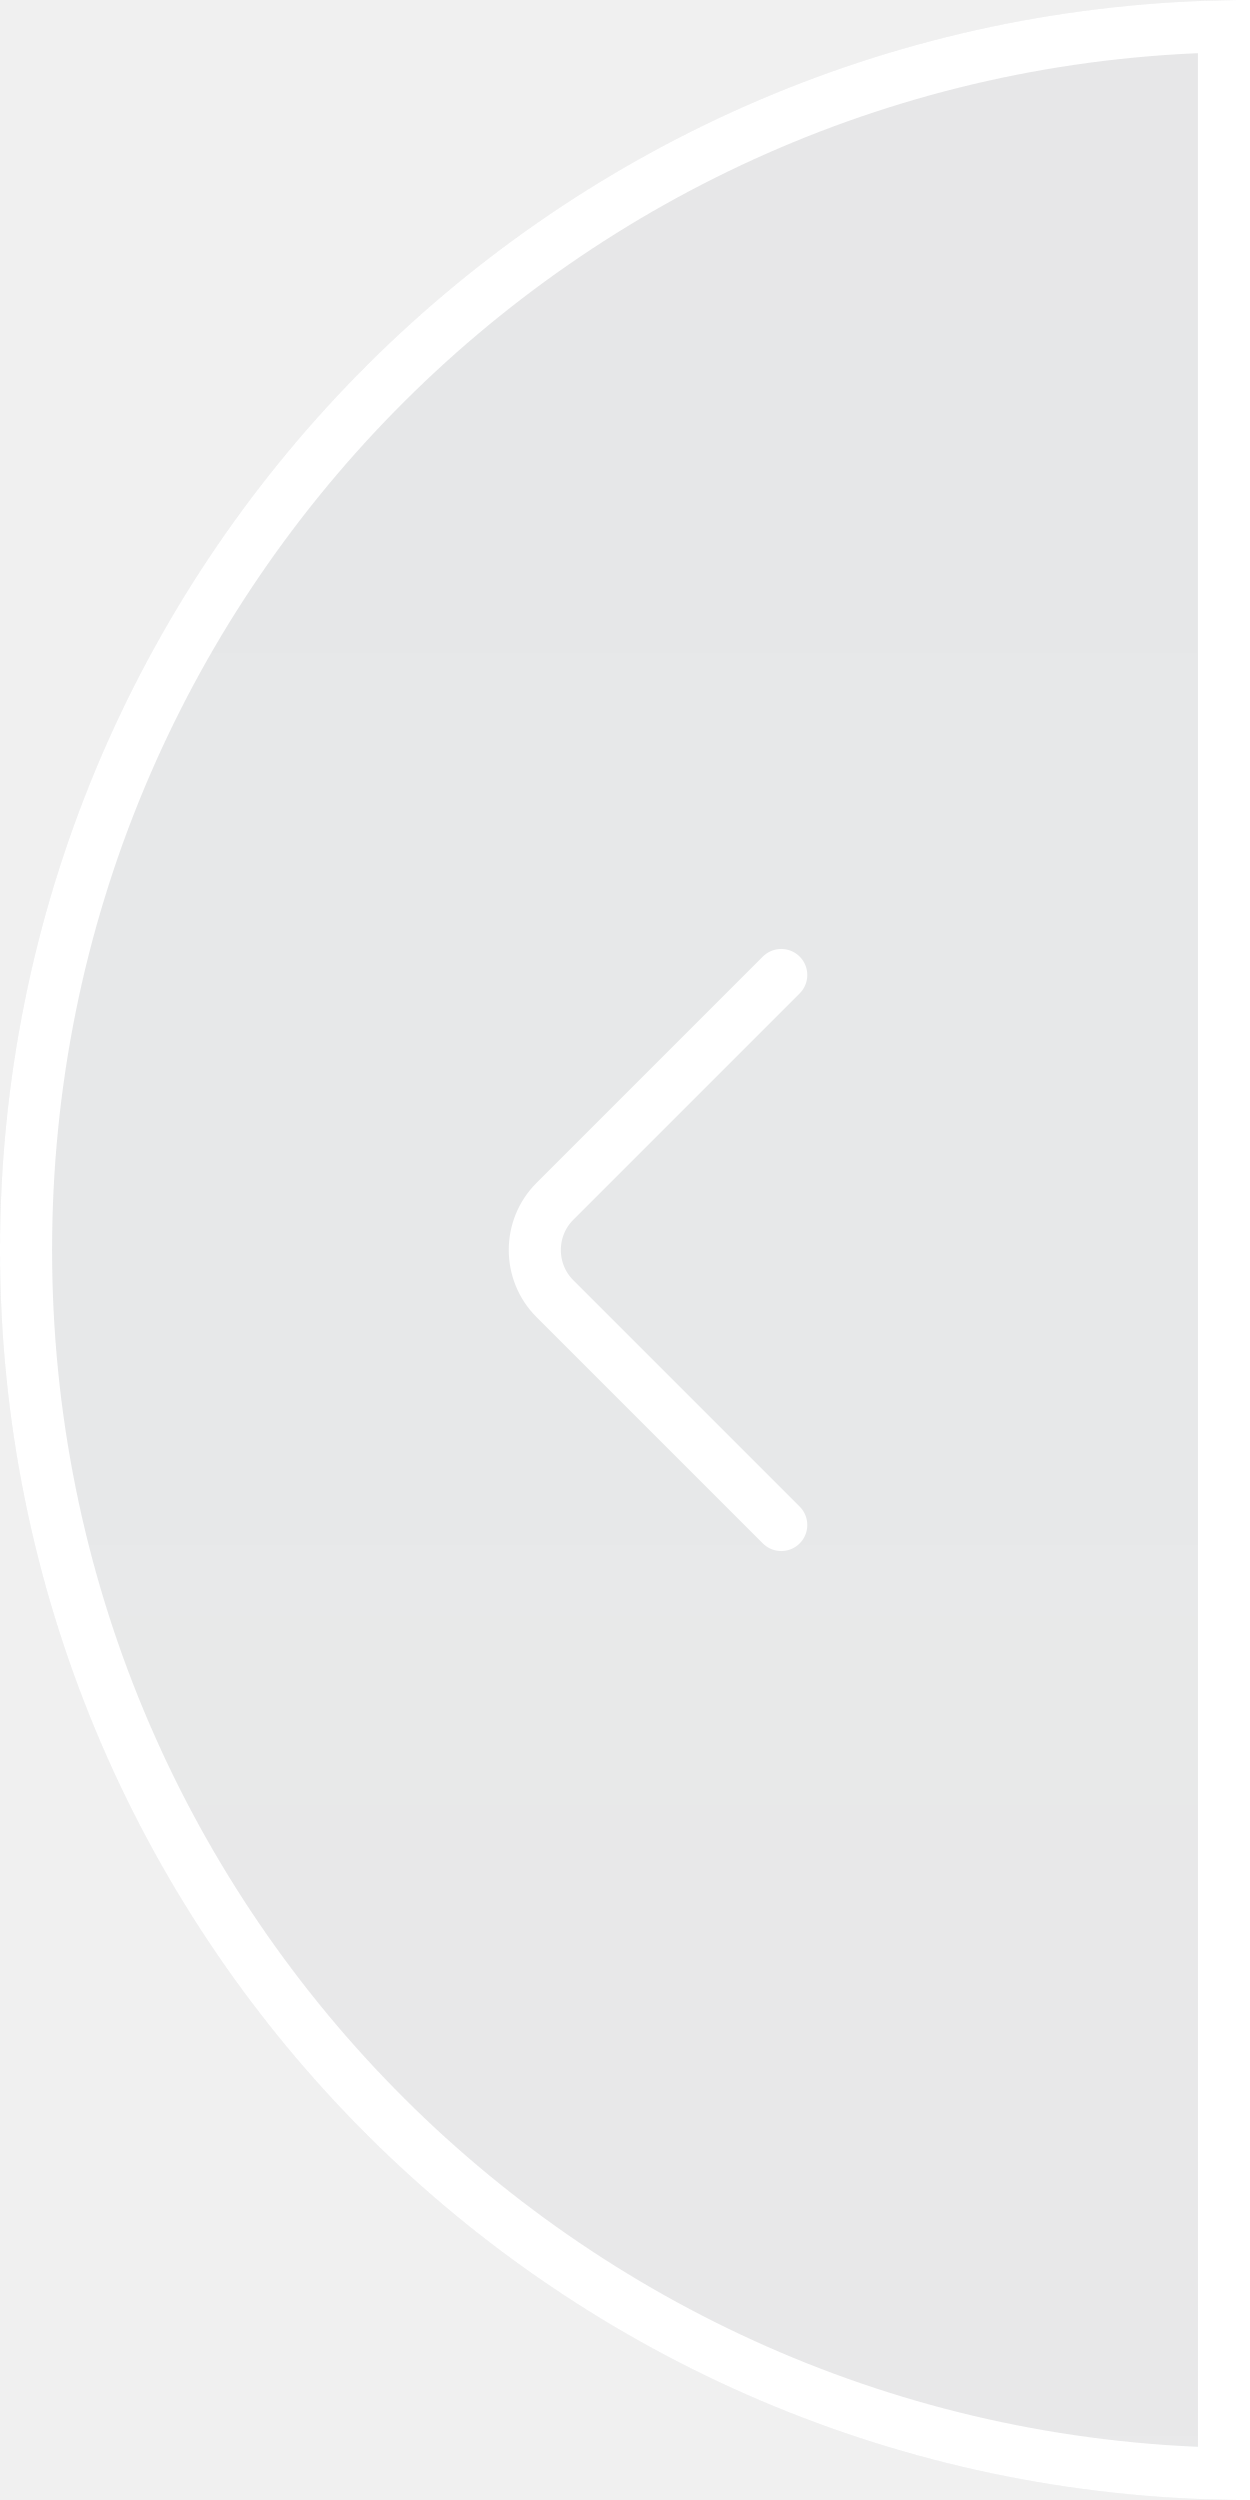
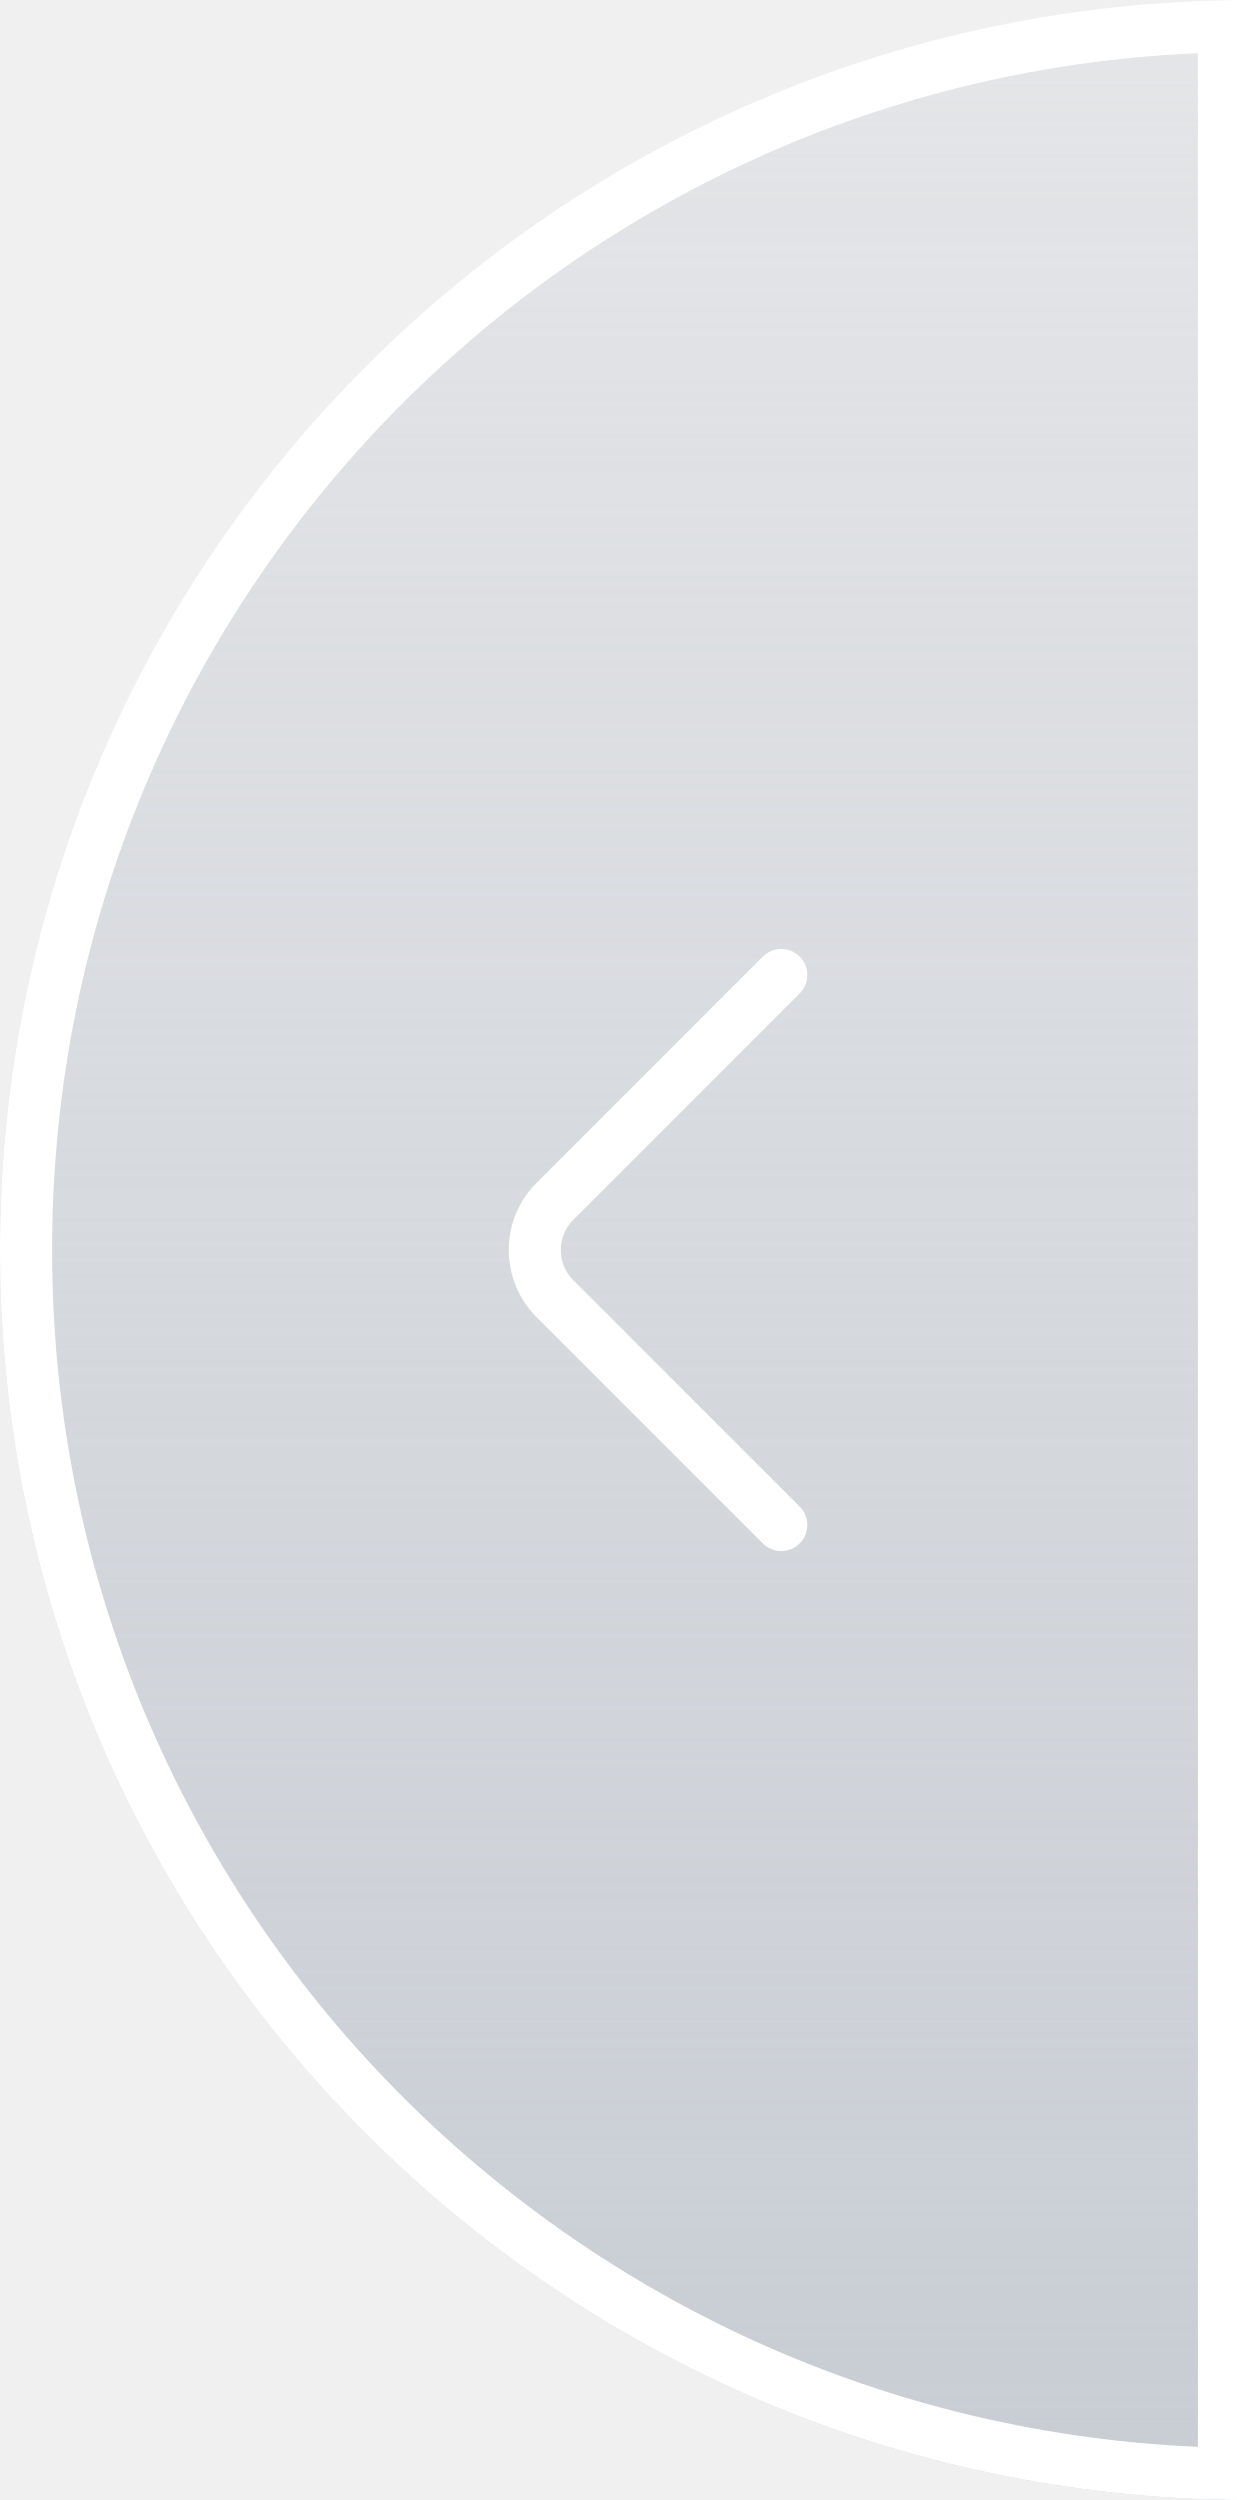
<svg xmlns="http://www.w3.org/2000/svg" width="24" height="48" viewBox="0 0 24 48" fill="none">
-   <g filter="url(#filter0_b_2931_16281)">
-     <path d="M0 24C0 37.255 10.745 48 24 48V0C10.745 0 0 10.745 0 24Z" fill="url(#paint0_linear_2931_16281)" fill-opacity="0.55" />
+   <g filter="url(#filter0_b_3476_16624)">
+     <path d="M0 24C0 37.255 10.745 48 24 48V0C10.745 0 0 10.745 0 24Z" fill="url(#paint0_linear_3476_16624)" />
    <path d="M23.5 47.495C10.752 47.229 0.5 36.812 0.5 24C0.5 11.188 10.752 0.771 23.5 0.505V47.495Z" stroke="white" />
  </g>
  <path d="M15 29.28L10.653 24.933C10.14 24.42 10.14 23.58 10.653 23.067L15 18.72" stroke="white" stroke-miterlimit="10" stroke-linecap="round" stroke-linejoin="round" />
  <defs>
-     <filter id="filter0_b_2931_16281" x="-13" y="-13" width="50" height="74" filterUnits="userSpaceOnUse" color-interpolation-filters="sRGB">
+     <filter id="filter0_b_3476_16624" x="-13" y="-13" width="50" height="74" filterUnits="userSpaceOnUse" color-interpolation-filters="sRGB">
      <feFlood flood-opacity="0" result="BackgroundImageFix" />
      <feGaussianBlur in="BackgroundImageFix" stdDeviation="6.5" />
-       <feComposite in2="SourceAlpha" operator="in" result="effect1_backgroundBlur_2931_16281" />
-       <feBlend mode="normal" in="SourceGraphic" in2="effect1_backgroundBlur_2931_16281" result="shape" />
+       <feComposite in2="SourceAlpha" operator="in" result="effect1_backgroundBlur_3476_16624" />
+       <feBlend mode="normal" in="SourceGraphic" in2="effect1_backgroundBlur_3476_16624" result="shape" />
    </filter>
-     <linearGradient id="paint0_linear_2931_16281" x1="12" y1="0" x2="12" y2="48" gradientUnits="userSpaceOnUse">
-       <stop stop-color="#6B7684" stop-opacity="0.13" />
-       <stop offset="1" stop-color="#6B7684" stop-opacity="0.11" />
+     <linearGradient id="paint0_linear_3476_16624" x1="12" y1="0" x2="12" y2="48" gradientUnits="userSpaceOnUse">
+       <stop stop-color="#C8CDD4" stop-opacity="0.3" />
+       <stop offset="1" stop-color="#C8CDD4" />
    </linearGradient>
  </defs>
</svg>
